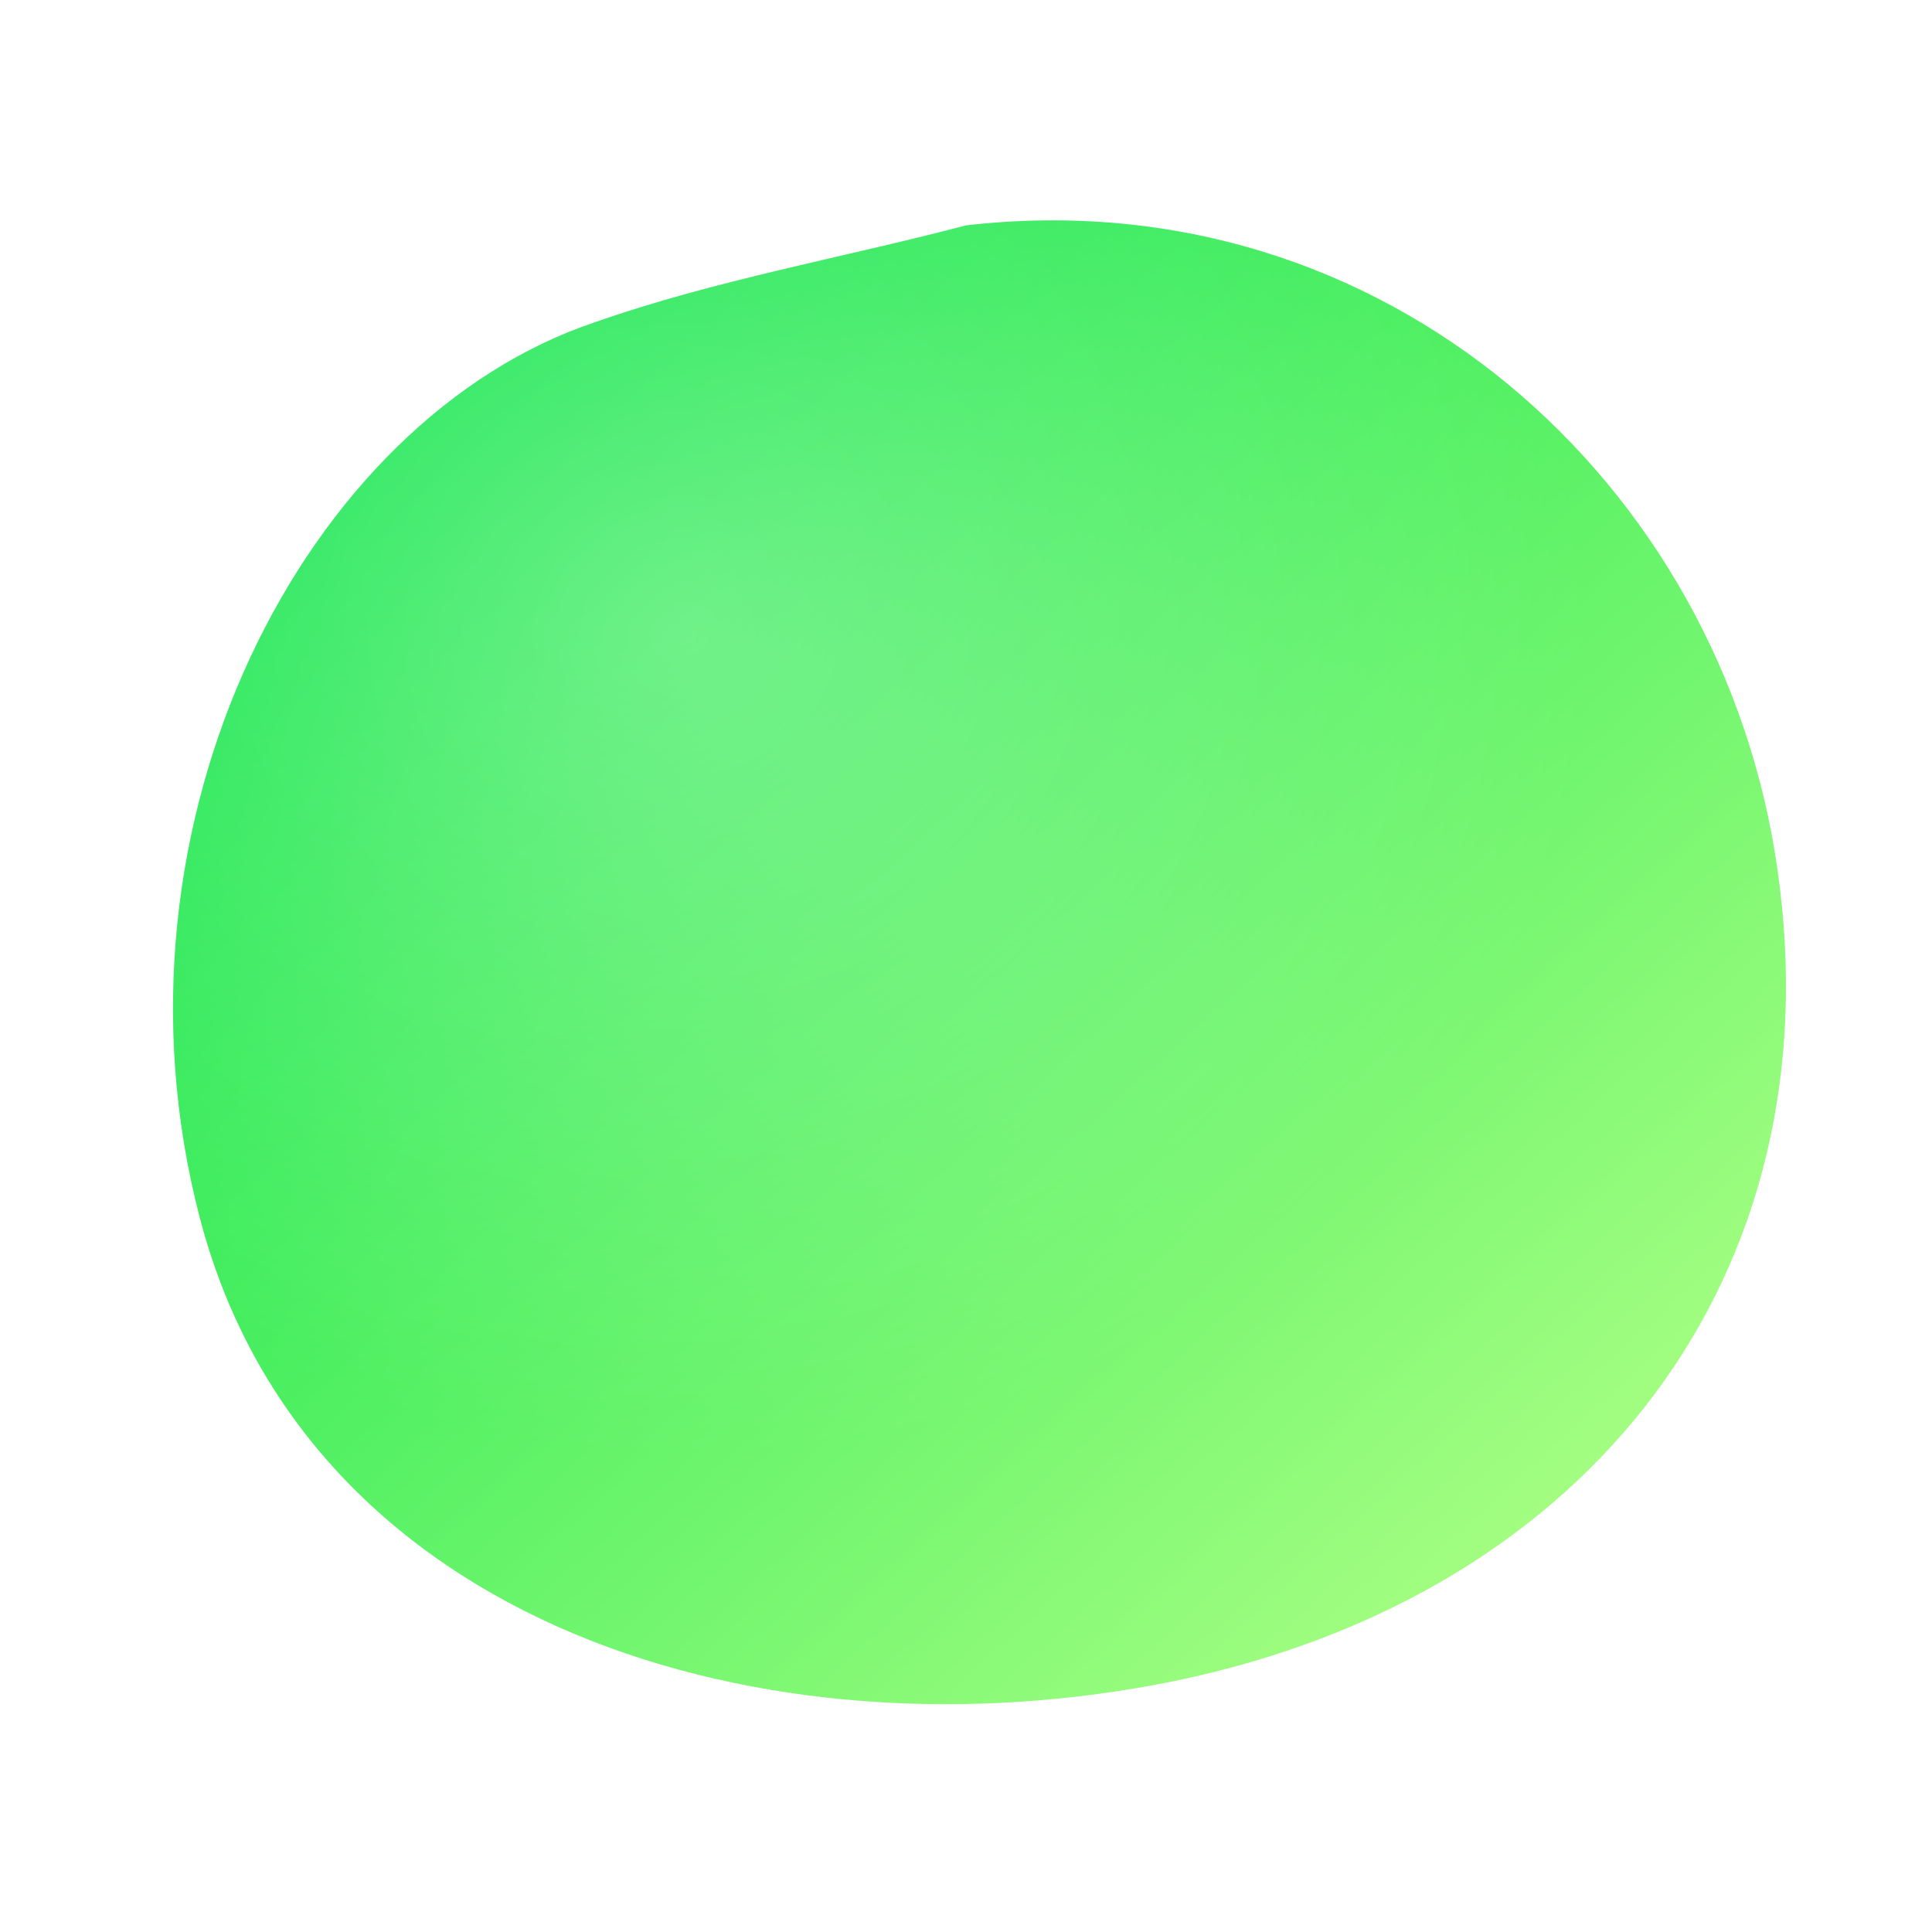
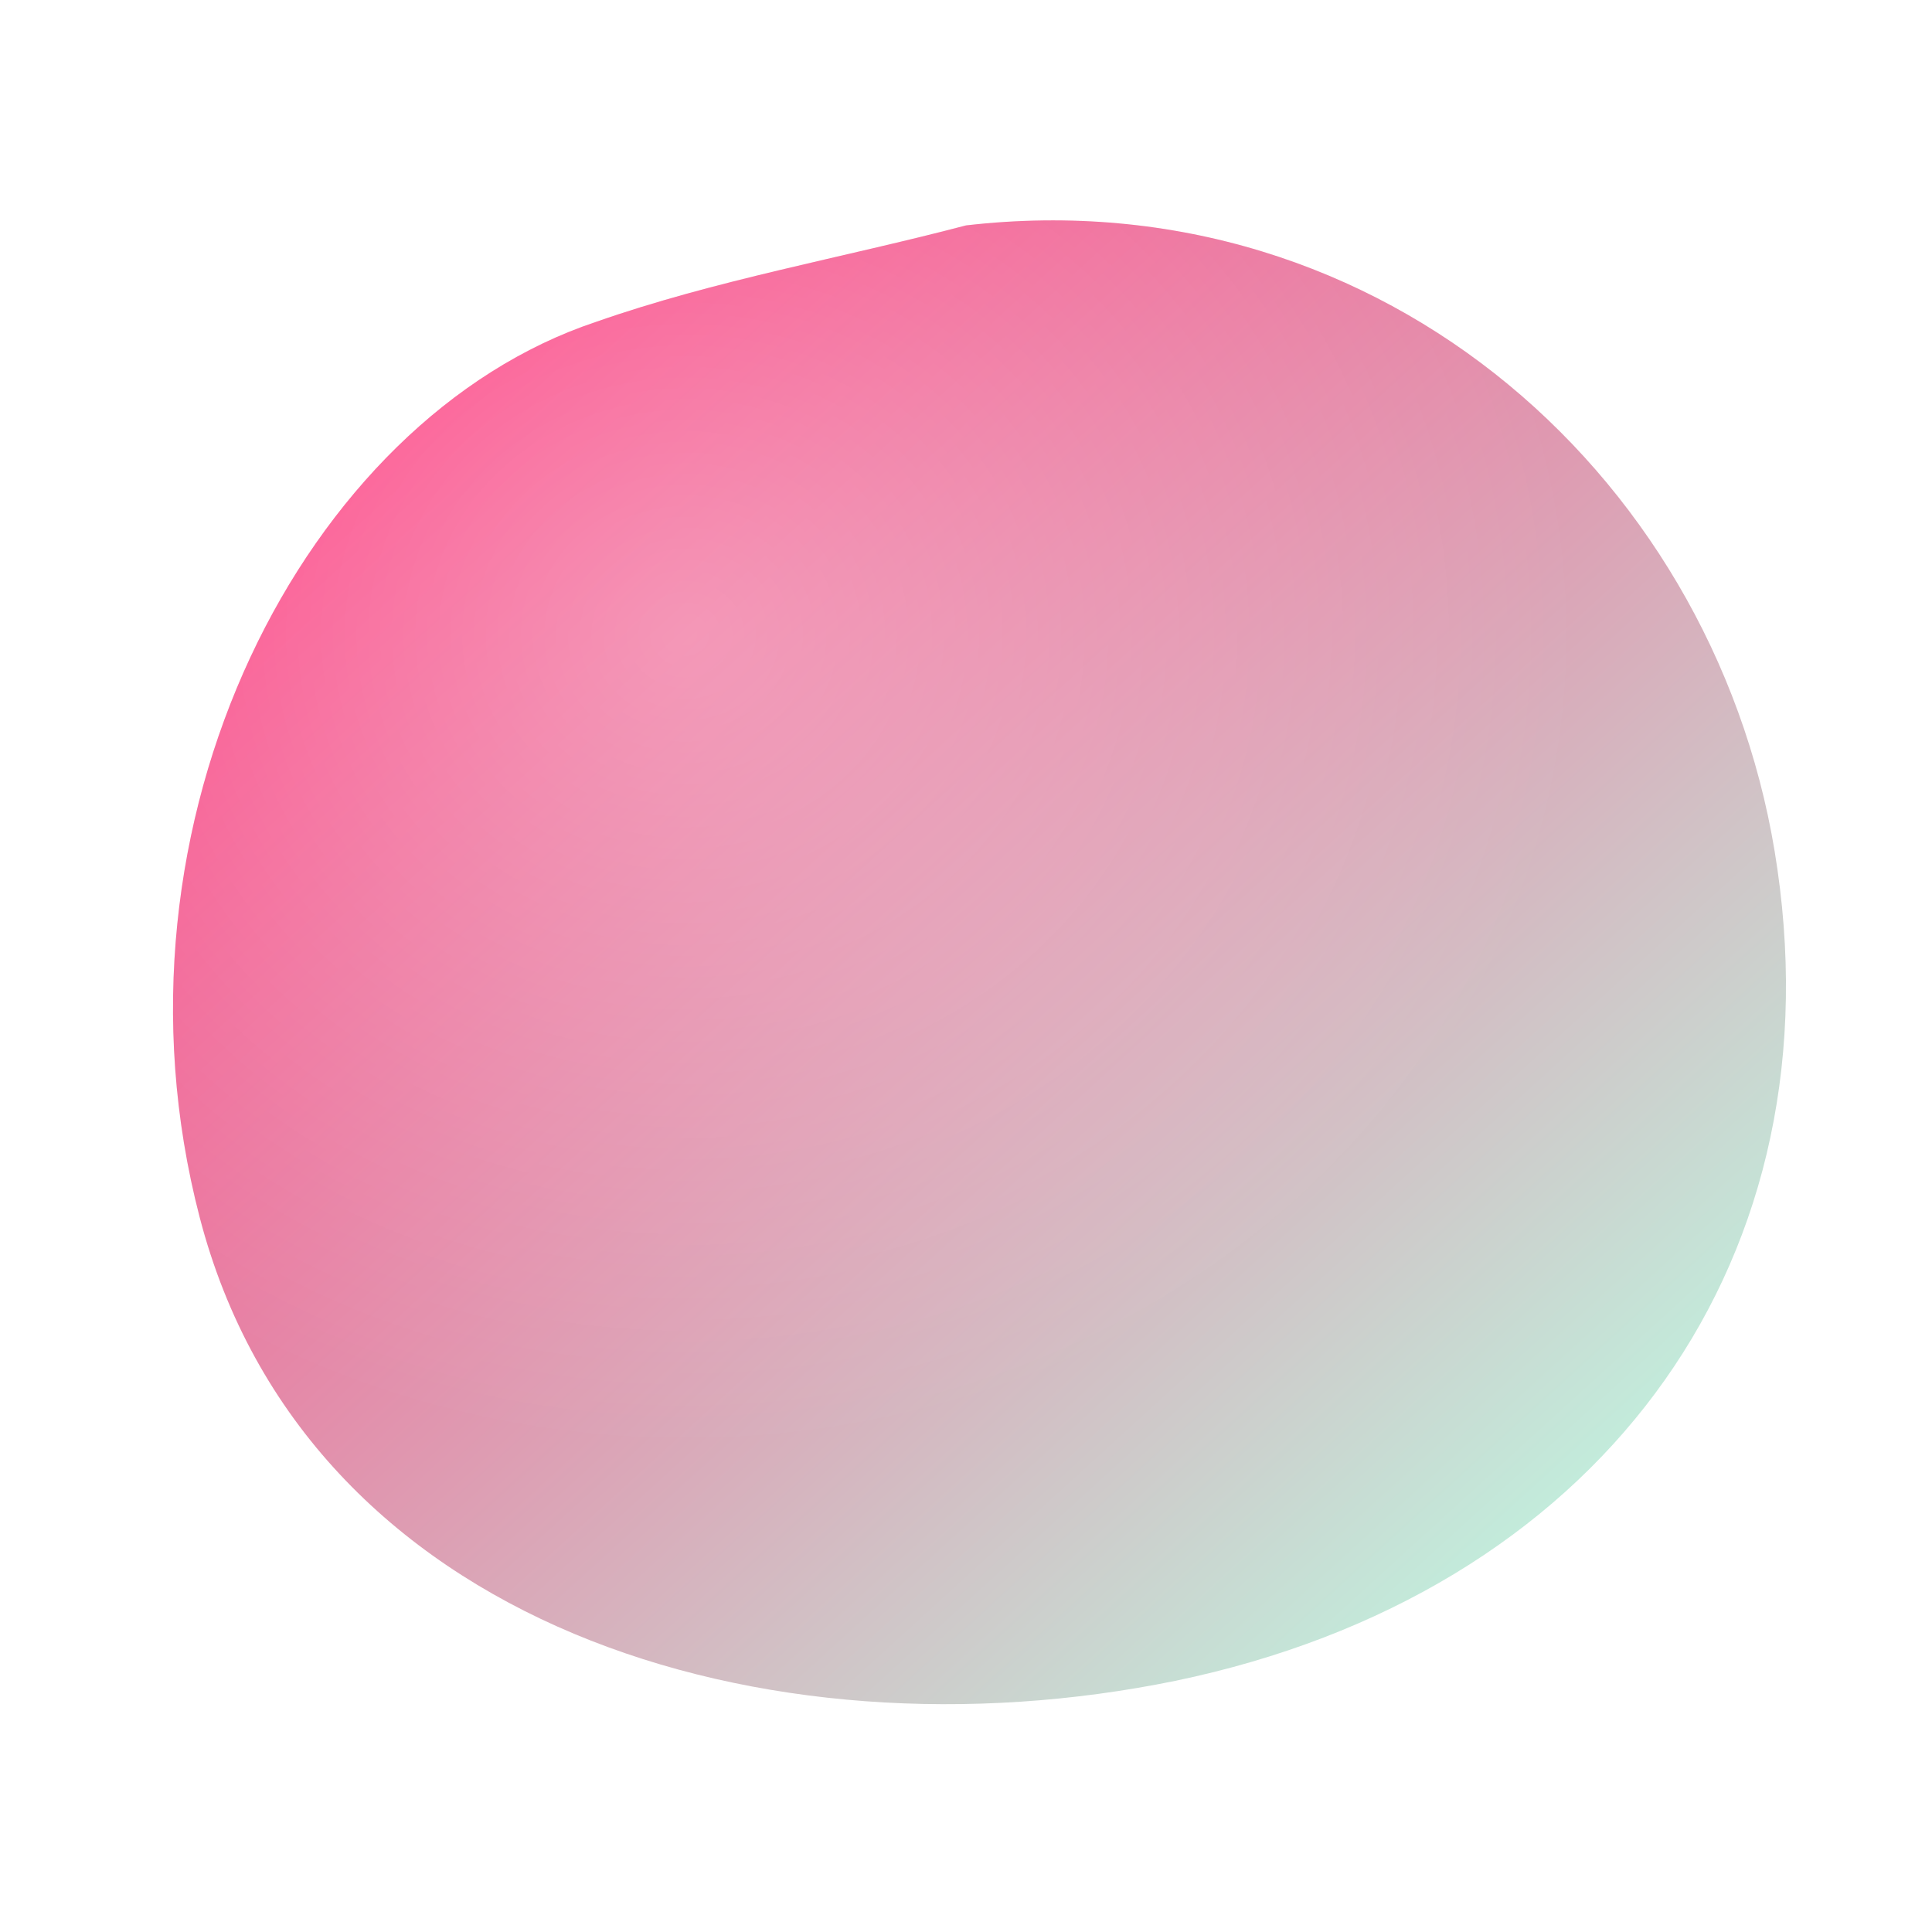
<svg xmlns="http://www.w3.org/2000/svg" viewBox="0 0 600 600" role="img" aria-hidden="true">
  <defs>
    <linearGradient id="gemail" x1="0%" y1="0%" x2="100%" y2="100%">
-       <stop offset="10%" stop-color="#0ae448" />
-       <stop offset="90%" stop-color="#abff84" />
+       <stop offset="10%" stop-color="#ff3d81" />
+       <stop offset="90%" stop-color="#bff5e0" />
    </linearGradient>
    <radialGradient id="hemail" cx="32%" cy="28%" r="55%">
      <stop offset="0%" stop-color="#ffffff" stop-opacity="0.3" />
      <stop offset="100%" stop-color="#ffffff" stop-opacity="0" />
    </radialGradient>
  </defs>
  <path d="M300,70 C430,55 535,150 552,270 C570,395 495,495 365,522 C238,548 95,505 62,378 C30,255 95,130 185,100 C222,87 262,80 300,70 Z" fill="url(#gemail)" />
  <path d="M300,70 C430,55 535,150 552,270 C570,395 495,495 365,522 C238,548 95,505 62,378 C30,255 95,130 185,100 C222,87 262,80 300,70 Z" fill="url(#hemail)" style="mix-blend-mode:screen" />
</svg>
